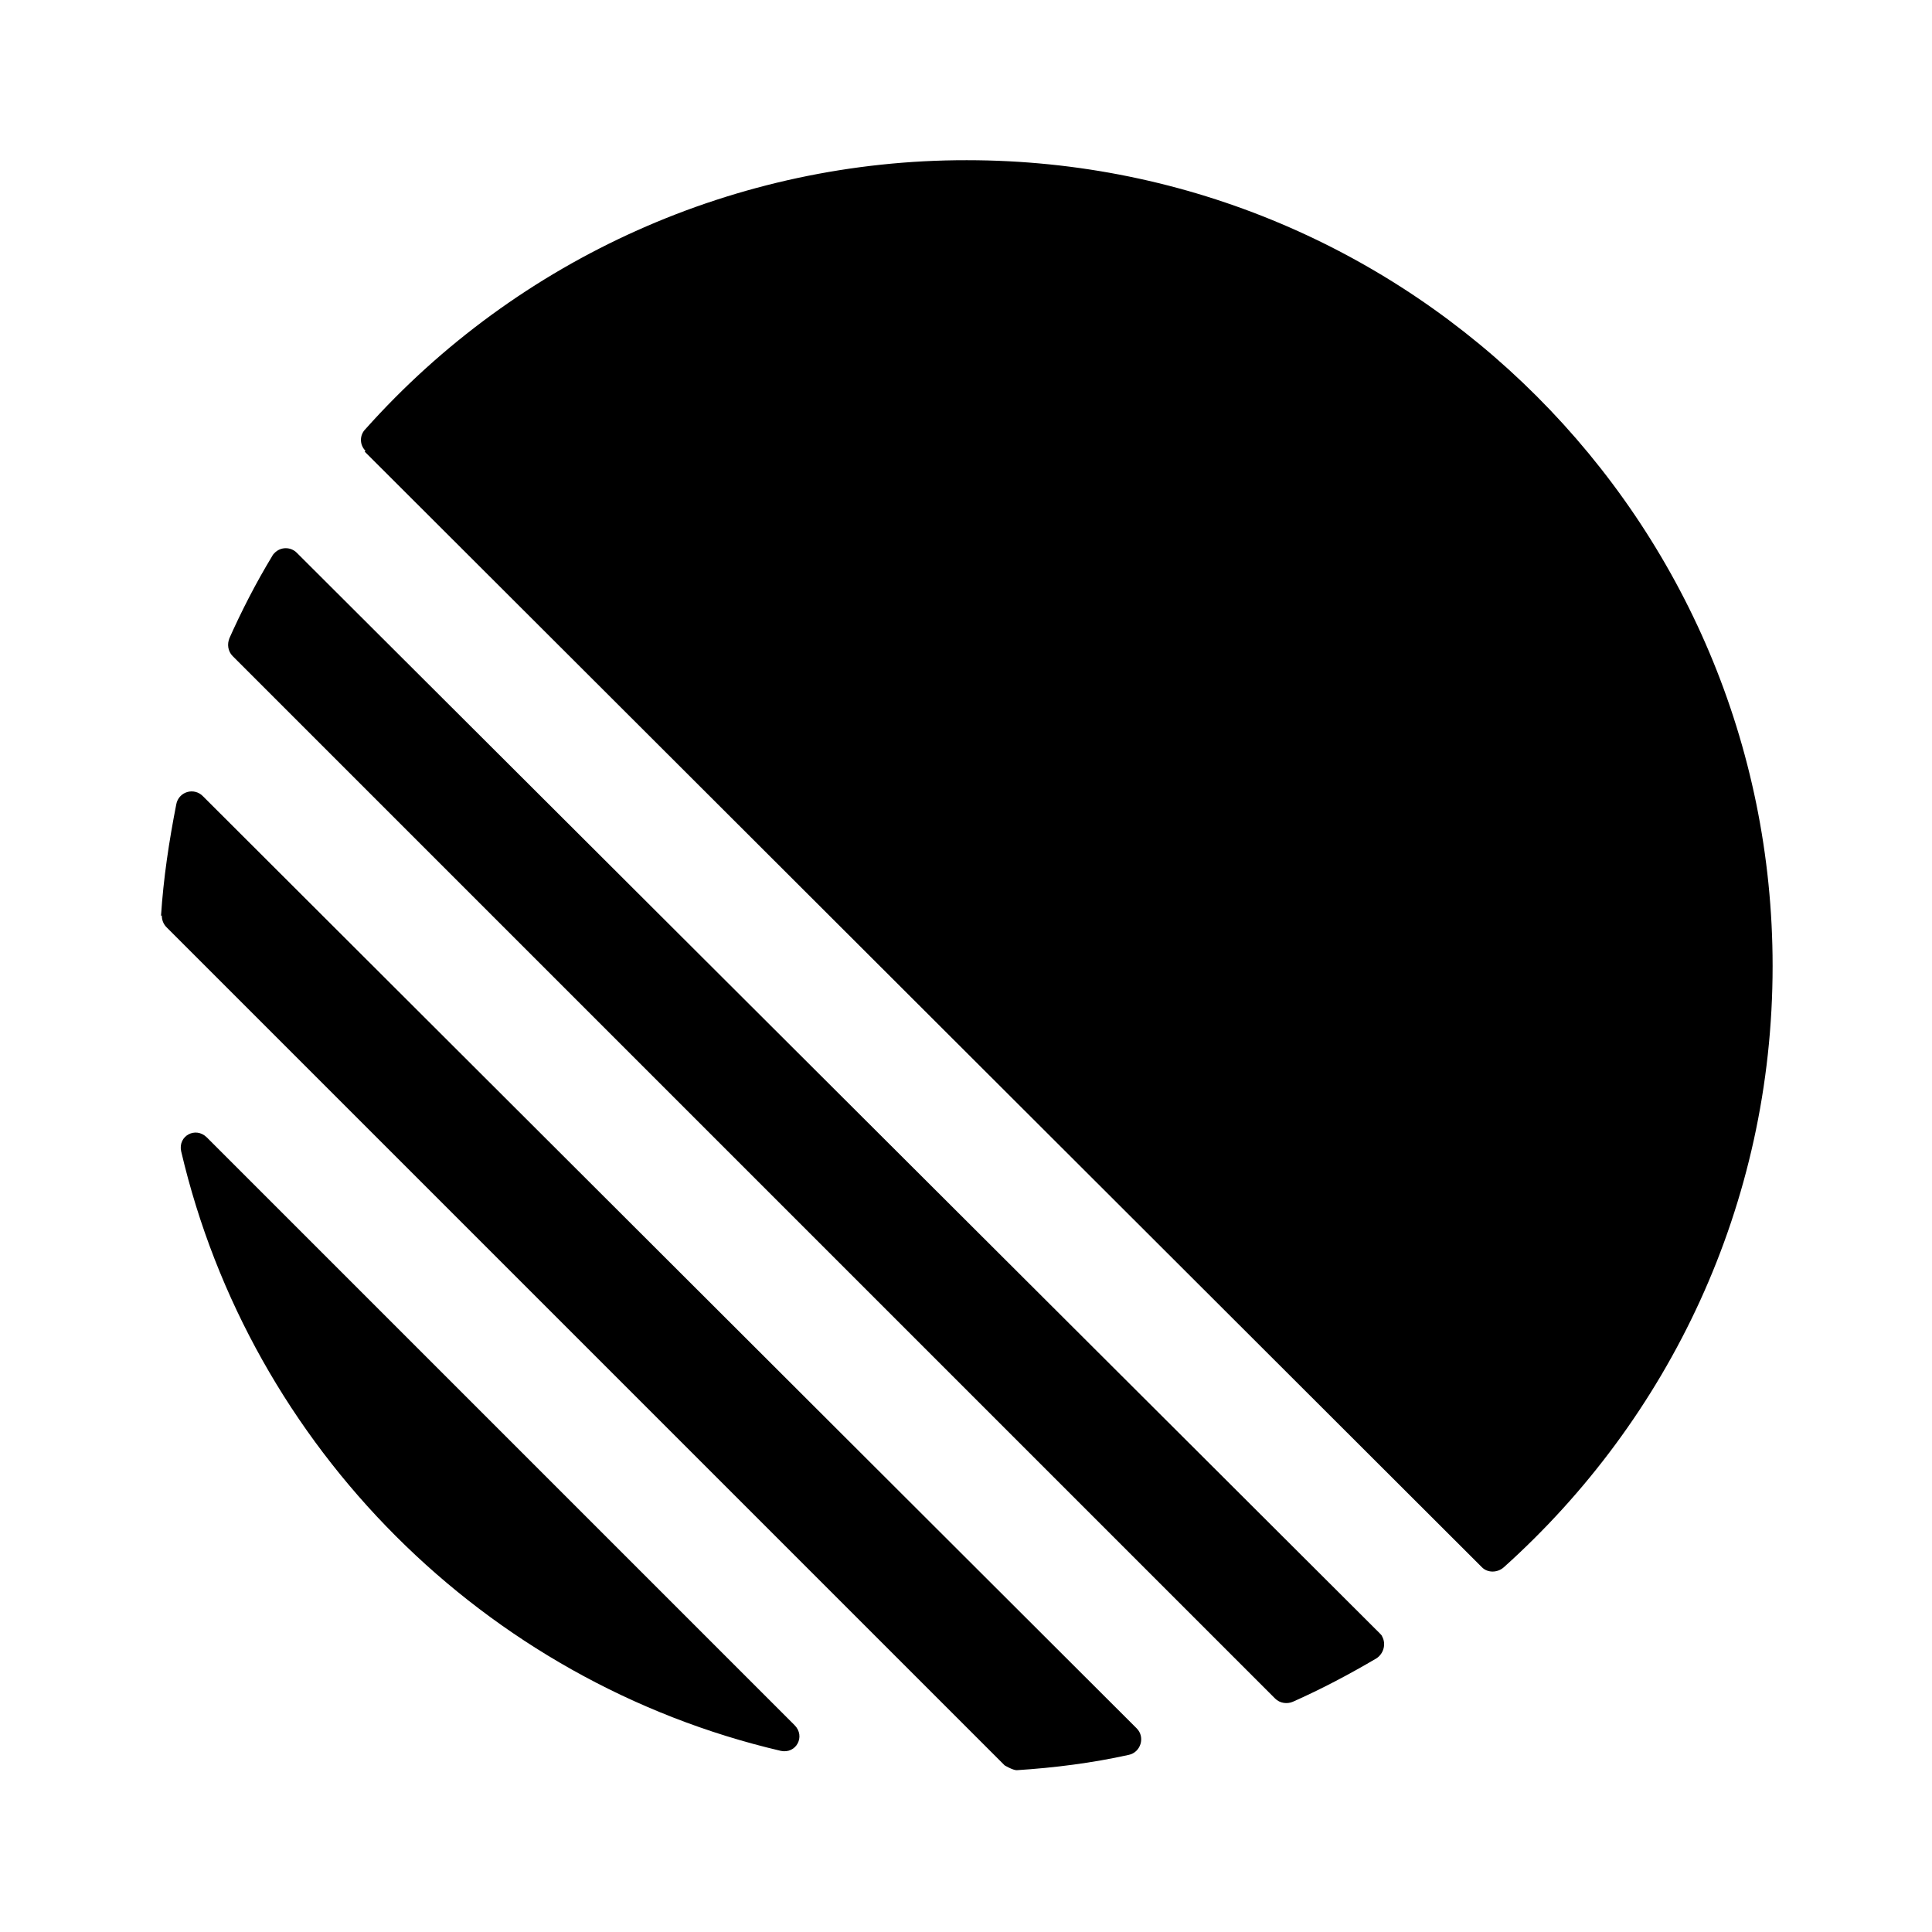
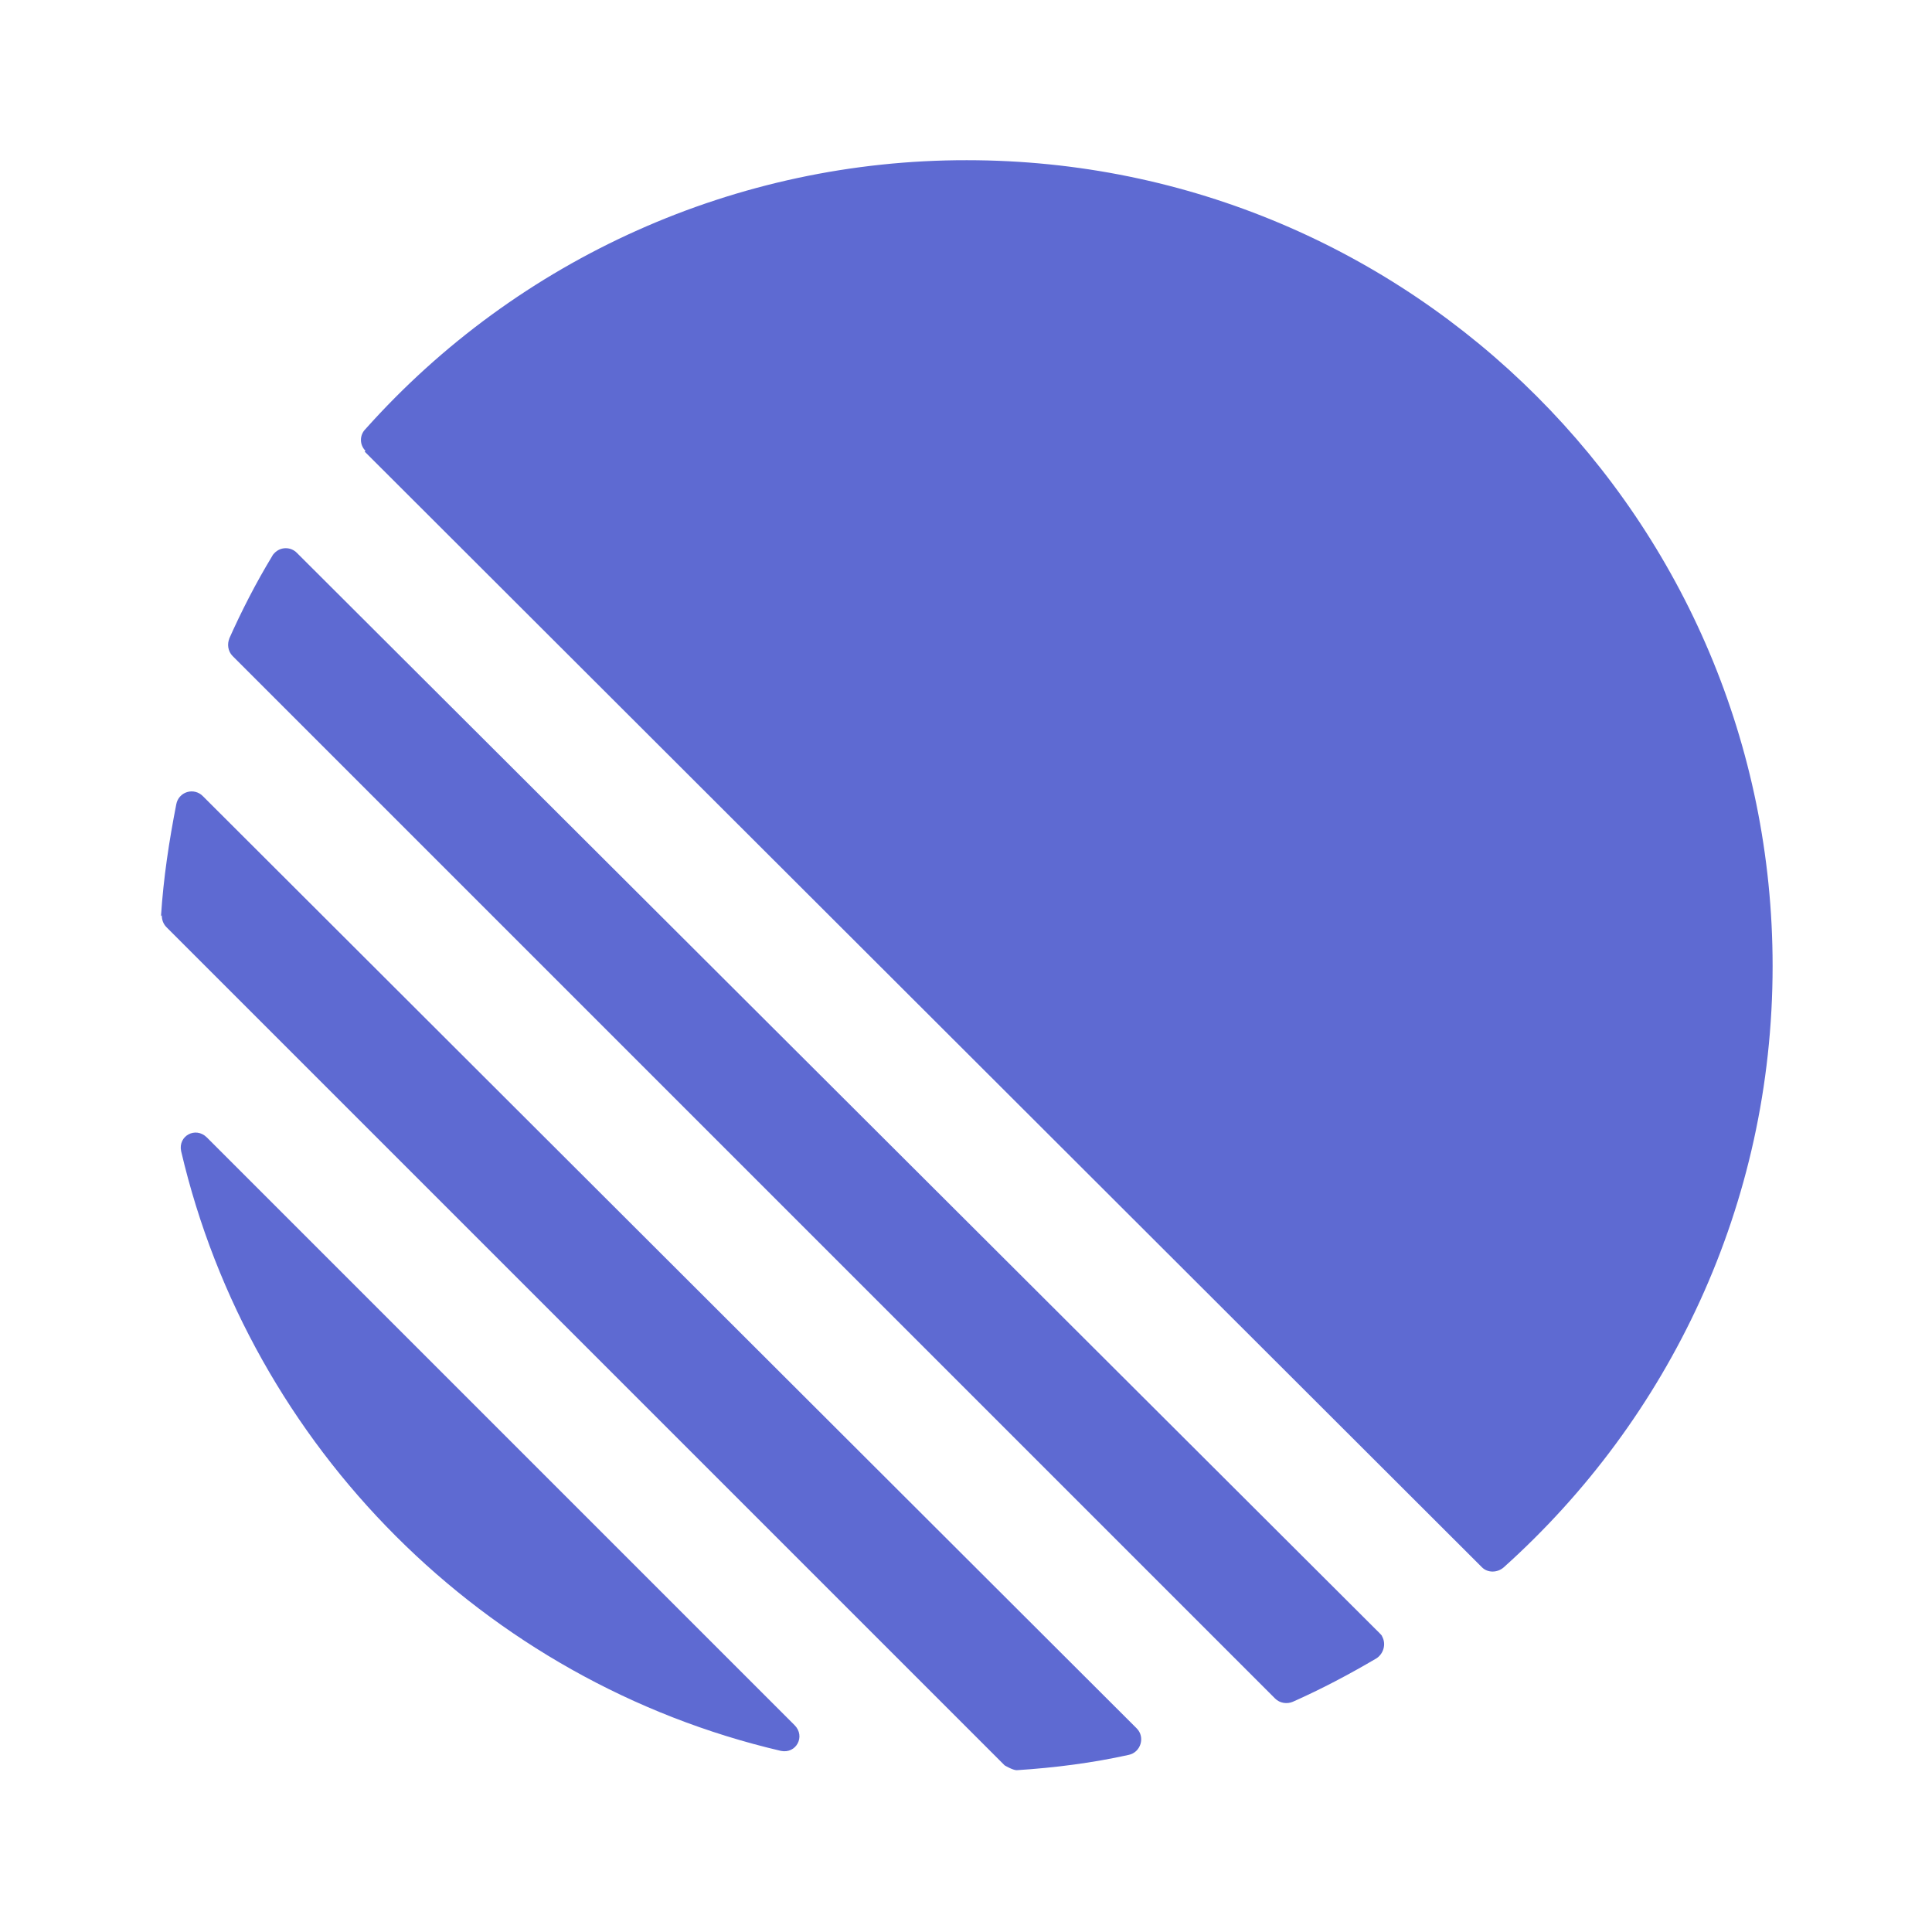
<svg xmlns="http://www.w3.org/2000/svg" width="1em" height="1em" viewBox="0 0 24 24">
-   <path fill="currentColor" d="M2.25 14.3c-.04-.19.18-.31.32-.17l7.3 7.3c.14.14.02.36-.17.32c-3.68-.86-6.59-3.77-7.45-7.45m-.24-2.93q0 .09.06.15l10.41 10.41s.1.06.15.06c.47-.03.94-.09 1.39-.19c.15-.03.21-.22.1-.33L2.52 9.89a.194.194 0 0 0-.33.1c-.09.46-.16.92-.19 1.39Zm.84-3.44c-.03.07-.02.16.04.22L15.84 21.1c.06.06.15.07.22.04c.36-.16.7-.34 1.04-.54c.09-.06.12-.18.07-.27c0-.01-.02-.03-.03-.04L3.69 6.87a.193.193 0 0 0-.28 0c-.01.01-.02.02-.03.04c-.2.33-.38.68-.54 1.04ZM4.54 5.6a.19.19 0 0 1 0-.27a10 10 0 0 1 7.47-3.34c5.53 0 10.01 4.48 10.01 10.01c0 2.97-1.29 5.63-3.34 7.47c-.08.07-.2.07-.27 0L4.53 5.61Z" />
+   <path fill="#5E6AD2" d="M2.25 14.3c-.04-.19.18-.31.32-.17l7.3 7.3c.14.14.02.36-.17.32c-3.68-.86-6.59-3.77-7.45-7.45m-.24-2.93q0 .09.06.15l10.41 10.41s.1.06.15.06c.47-.03.94-.09 1.39-.19c.15-.03.21-.22.1-.33L2.52 9.89a.194.194 0 0 0-.33.1c-.09.46-.16.92-.19 1.39Zm.84-3.44c-.03.07-.02.16.04.22L15.84 21.1c.06.06.15.07.22.04c.36-.16.7-.34 1.04-.54c.09-.06.12-.18.07-.27c0-.01-.02-.03-.03-.04L3.69 6.87a.193.193 0 0 0-.28 0c-.01.01-.02.02-.03.04c-.2.33-.38.68-.54 1.04ZM4.54 5.6a.19.19 0 0 1 0-.27a10 10 0 0 1 7.47-3.34c5.53 0 10.01 4.48 10.01 10.01c0 2.97-1.29 5.63-3.34 7.47c-.08.07-.2.07-.27 0L4.53 5.61Z" />
</svg>
